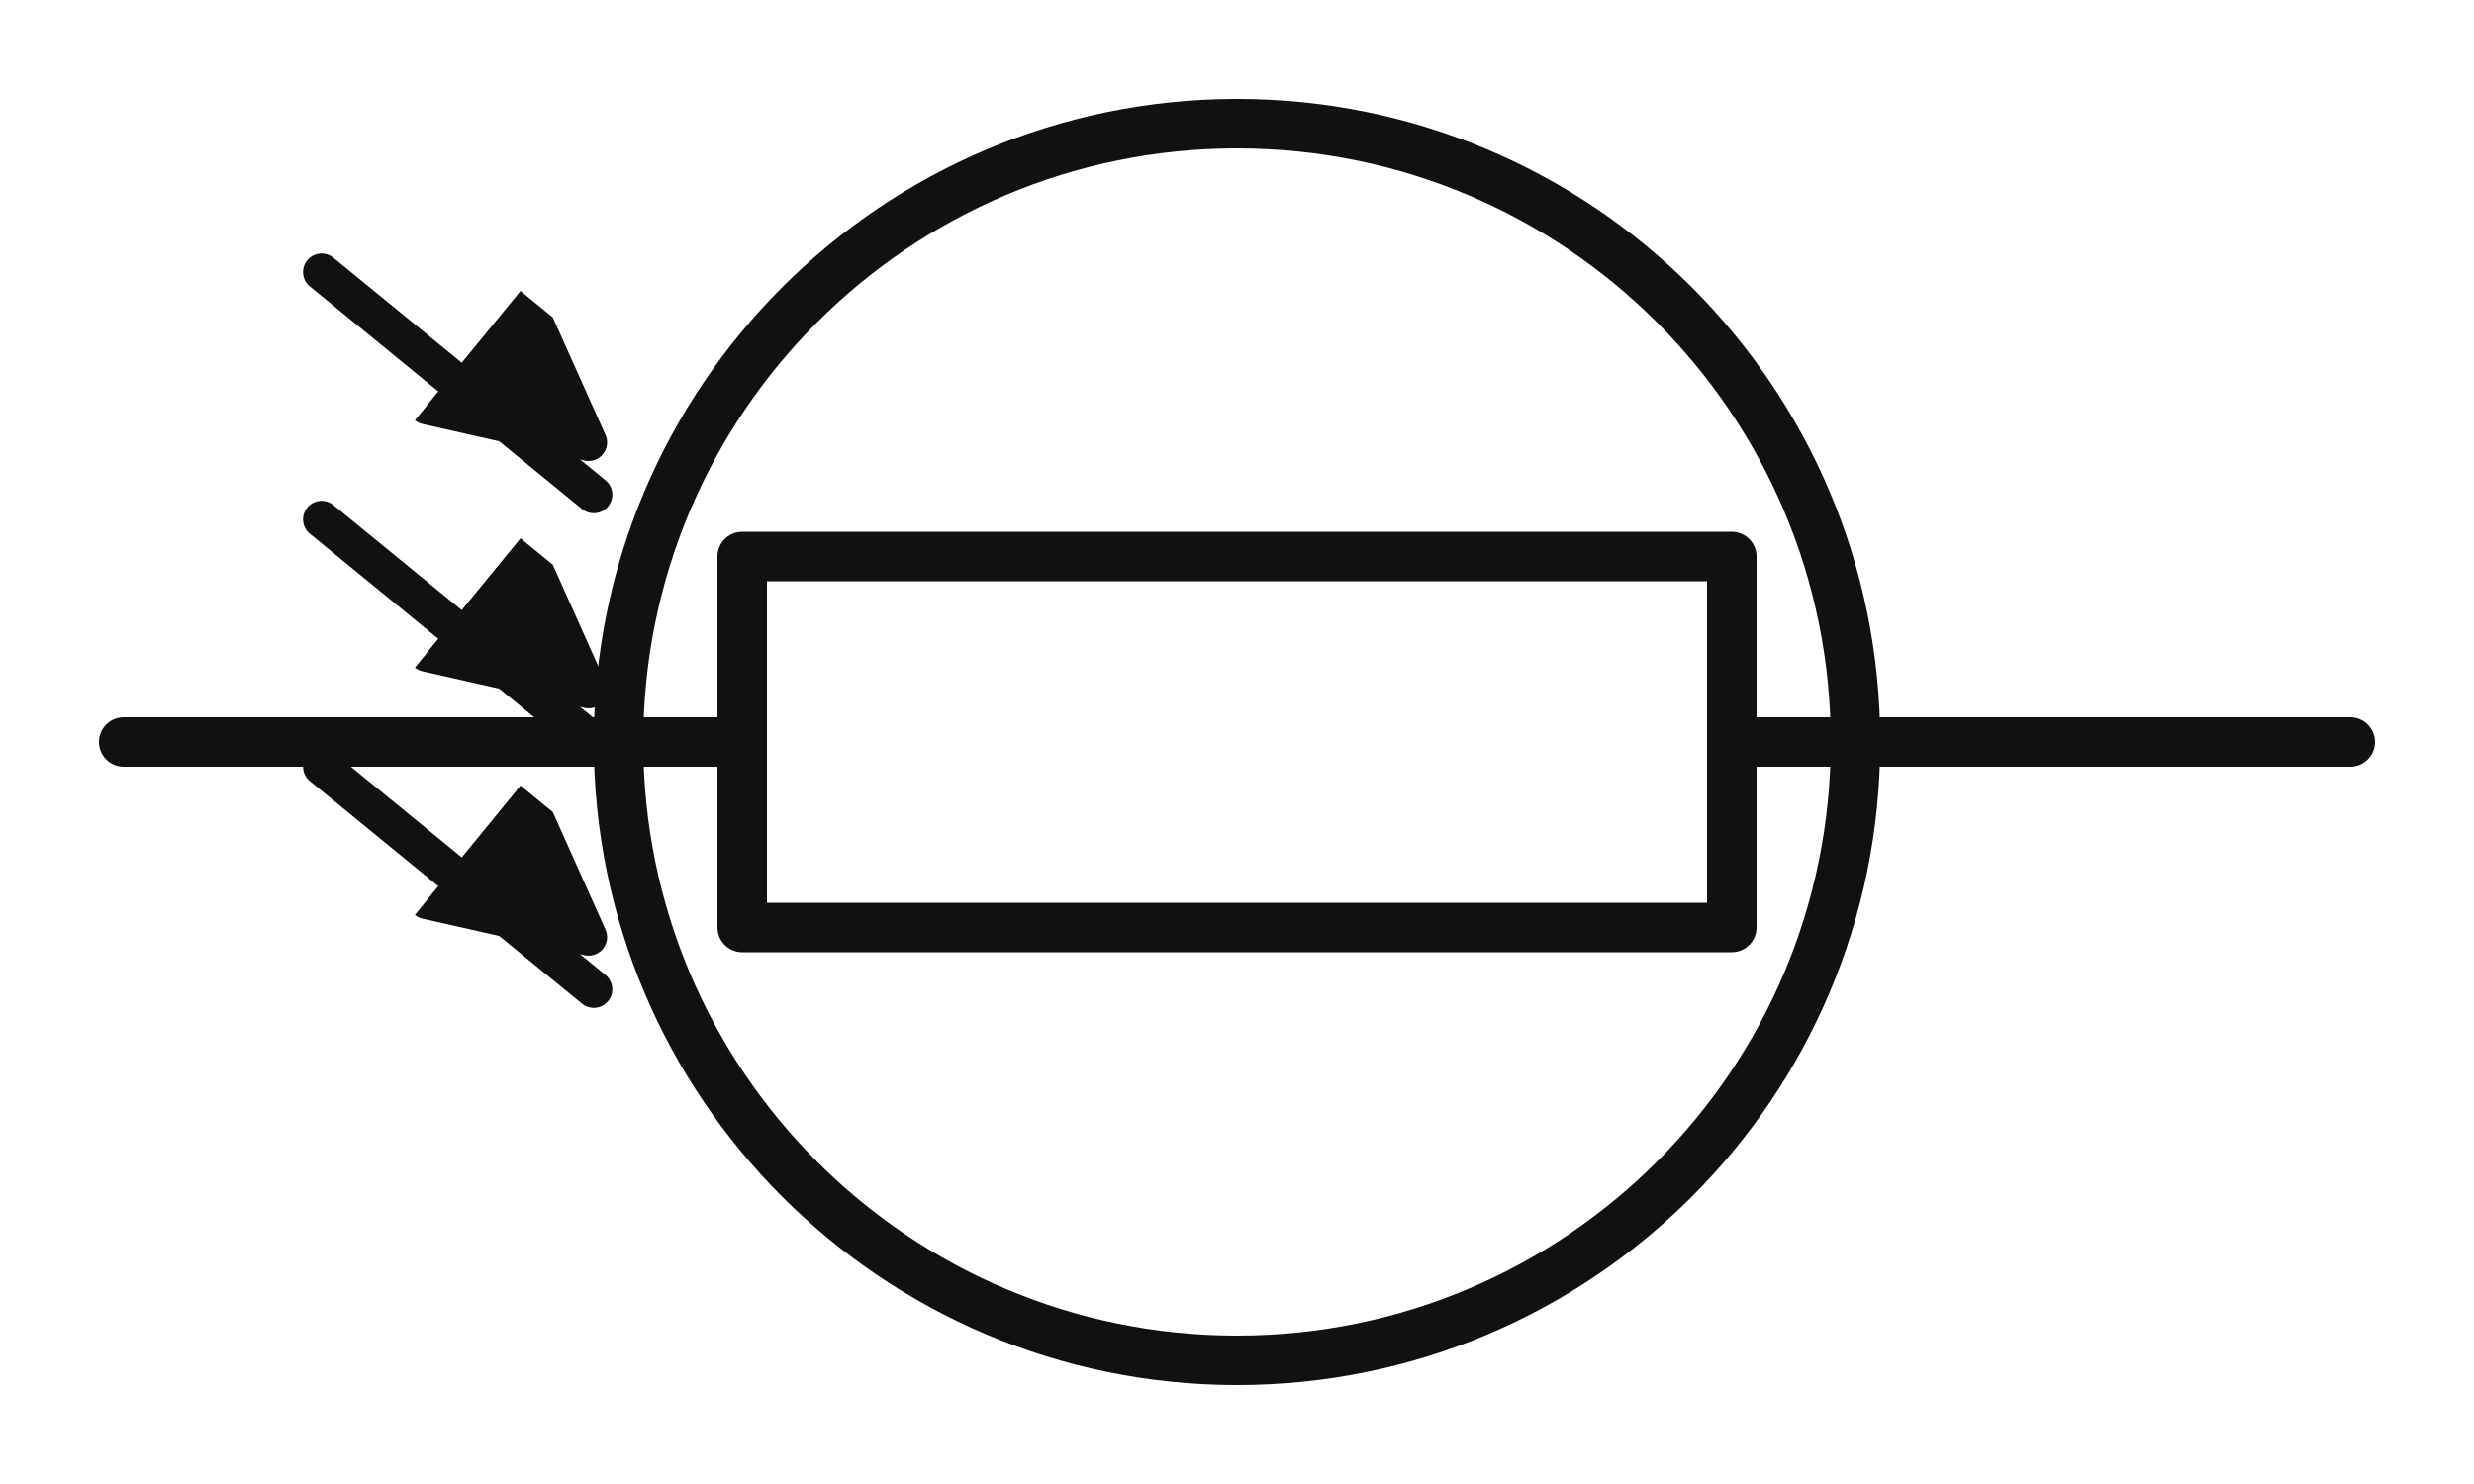
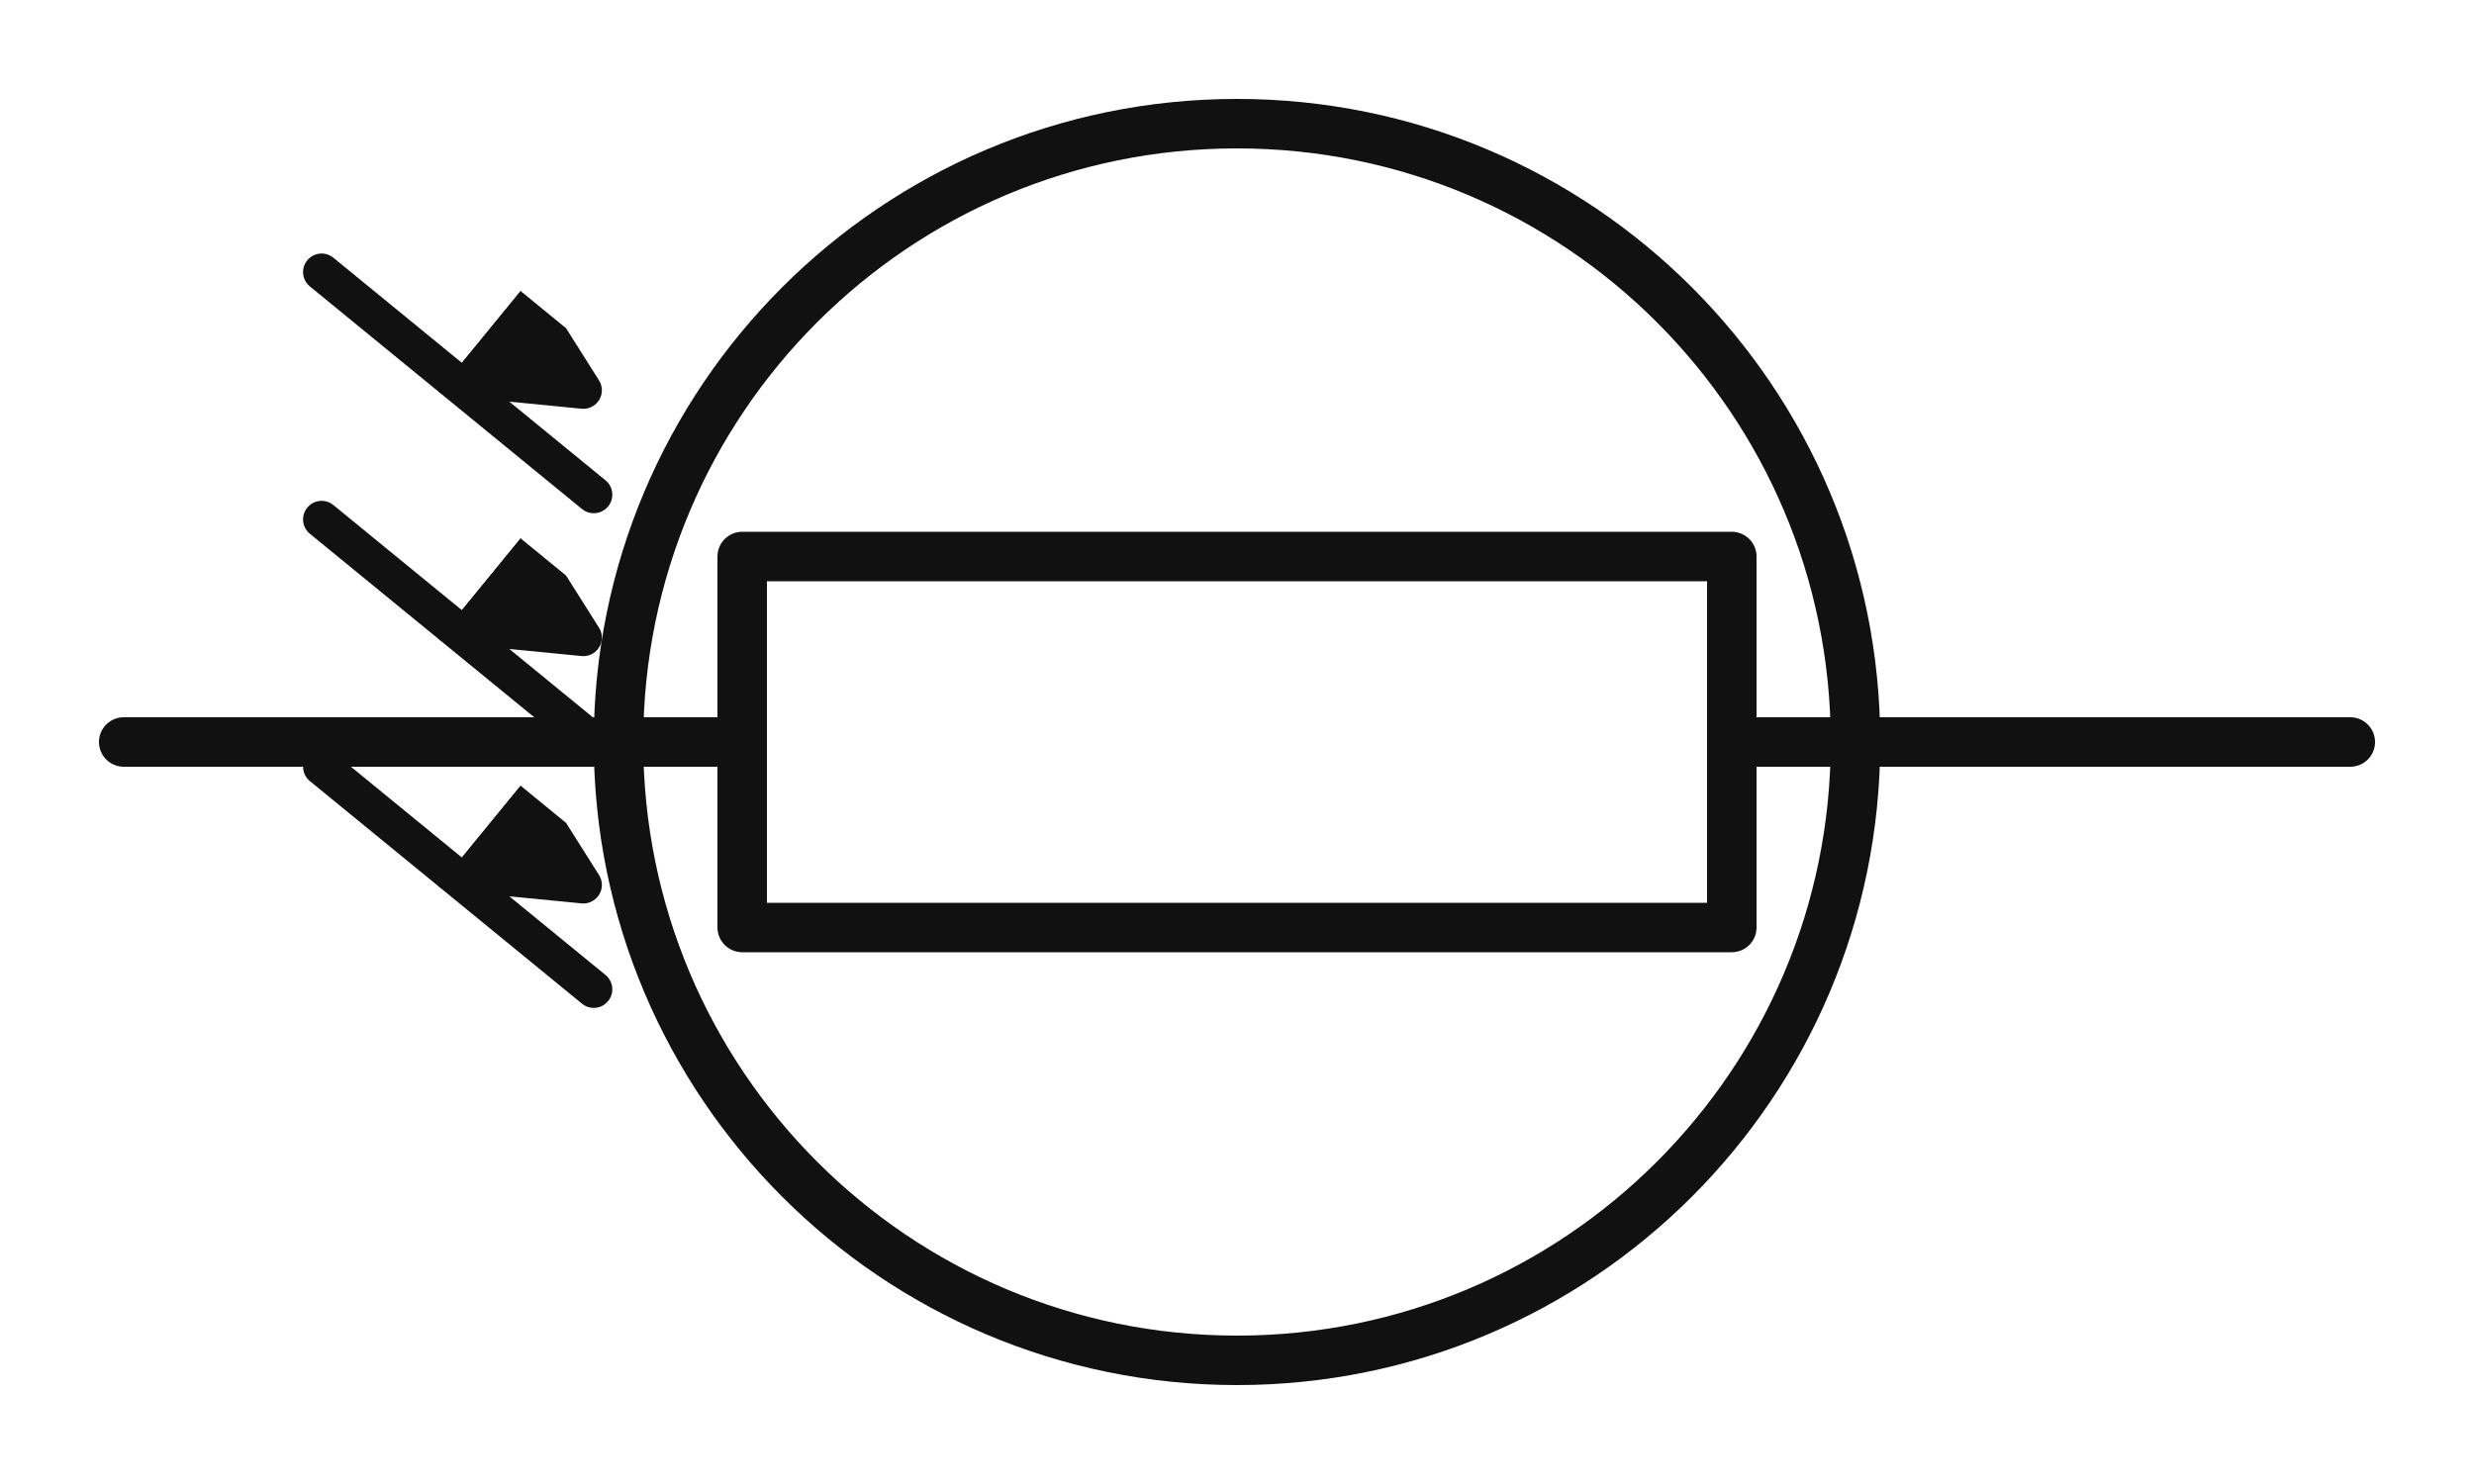
<svg xmlns="http://www.w3.org/2000/svg" viewBox="0 0 200 120" width="200" height="120" stroke="#111" fill="none" stroke-linecap="round" stroke-linejoin="round">
  <defs>
    <marker id="arrow" markerWidth="6" markerHeight="6" refX="5" refY="3" orient="auto" markerUnits="strokeWidth">
-       <path d="M0,0 L4,2 L0,4 Z" fill="#111" />
+       <path d="M0,0 L3,1 L0,3 Z" fill="#111" />
    </marker>
  </defs>
  <line x1="10" y1="60" x2="60" y2="60" stroke-width="4" />
  <rect x="60" y="45" width="80" height="30" stroke-width="4" />
  <line x1="140" y1="60" x2="190" y2="60" stroke-width="4" />
  <circle cx="100" cy="60" r="50" stroke-width="4" />
  <line x1="26" y1="22" x2="48" y2="40" stroke-width="3" marker-end="url(#arrow)" />
  <line x1="26" y1="42" x2="48" y2="60" stroke-width="3" marker-end="url(#arrow)" />
  <line x1="26" y1="62" x2="48" y2="80" stroke-width="3" marker-end="url(#arrow)" />
</svg>
